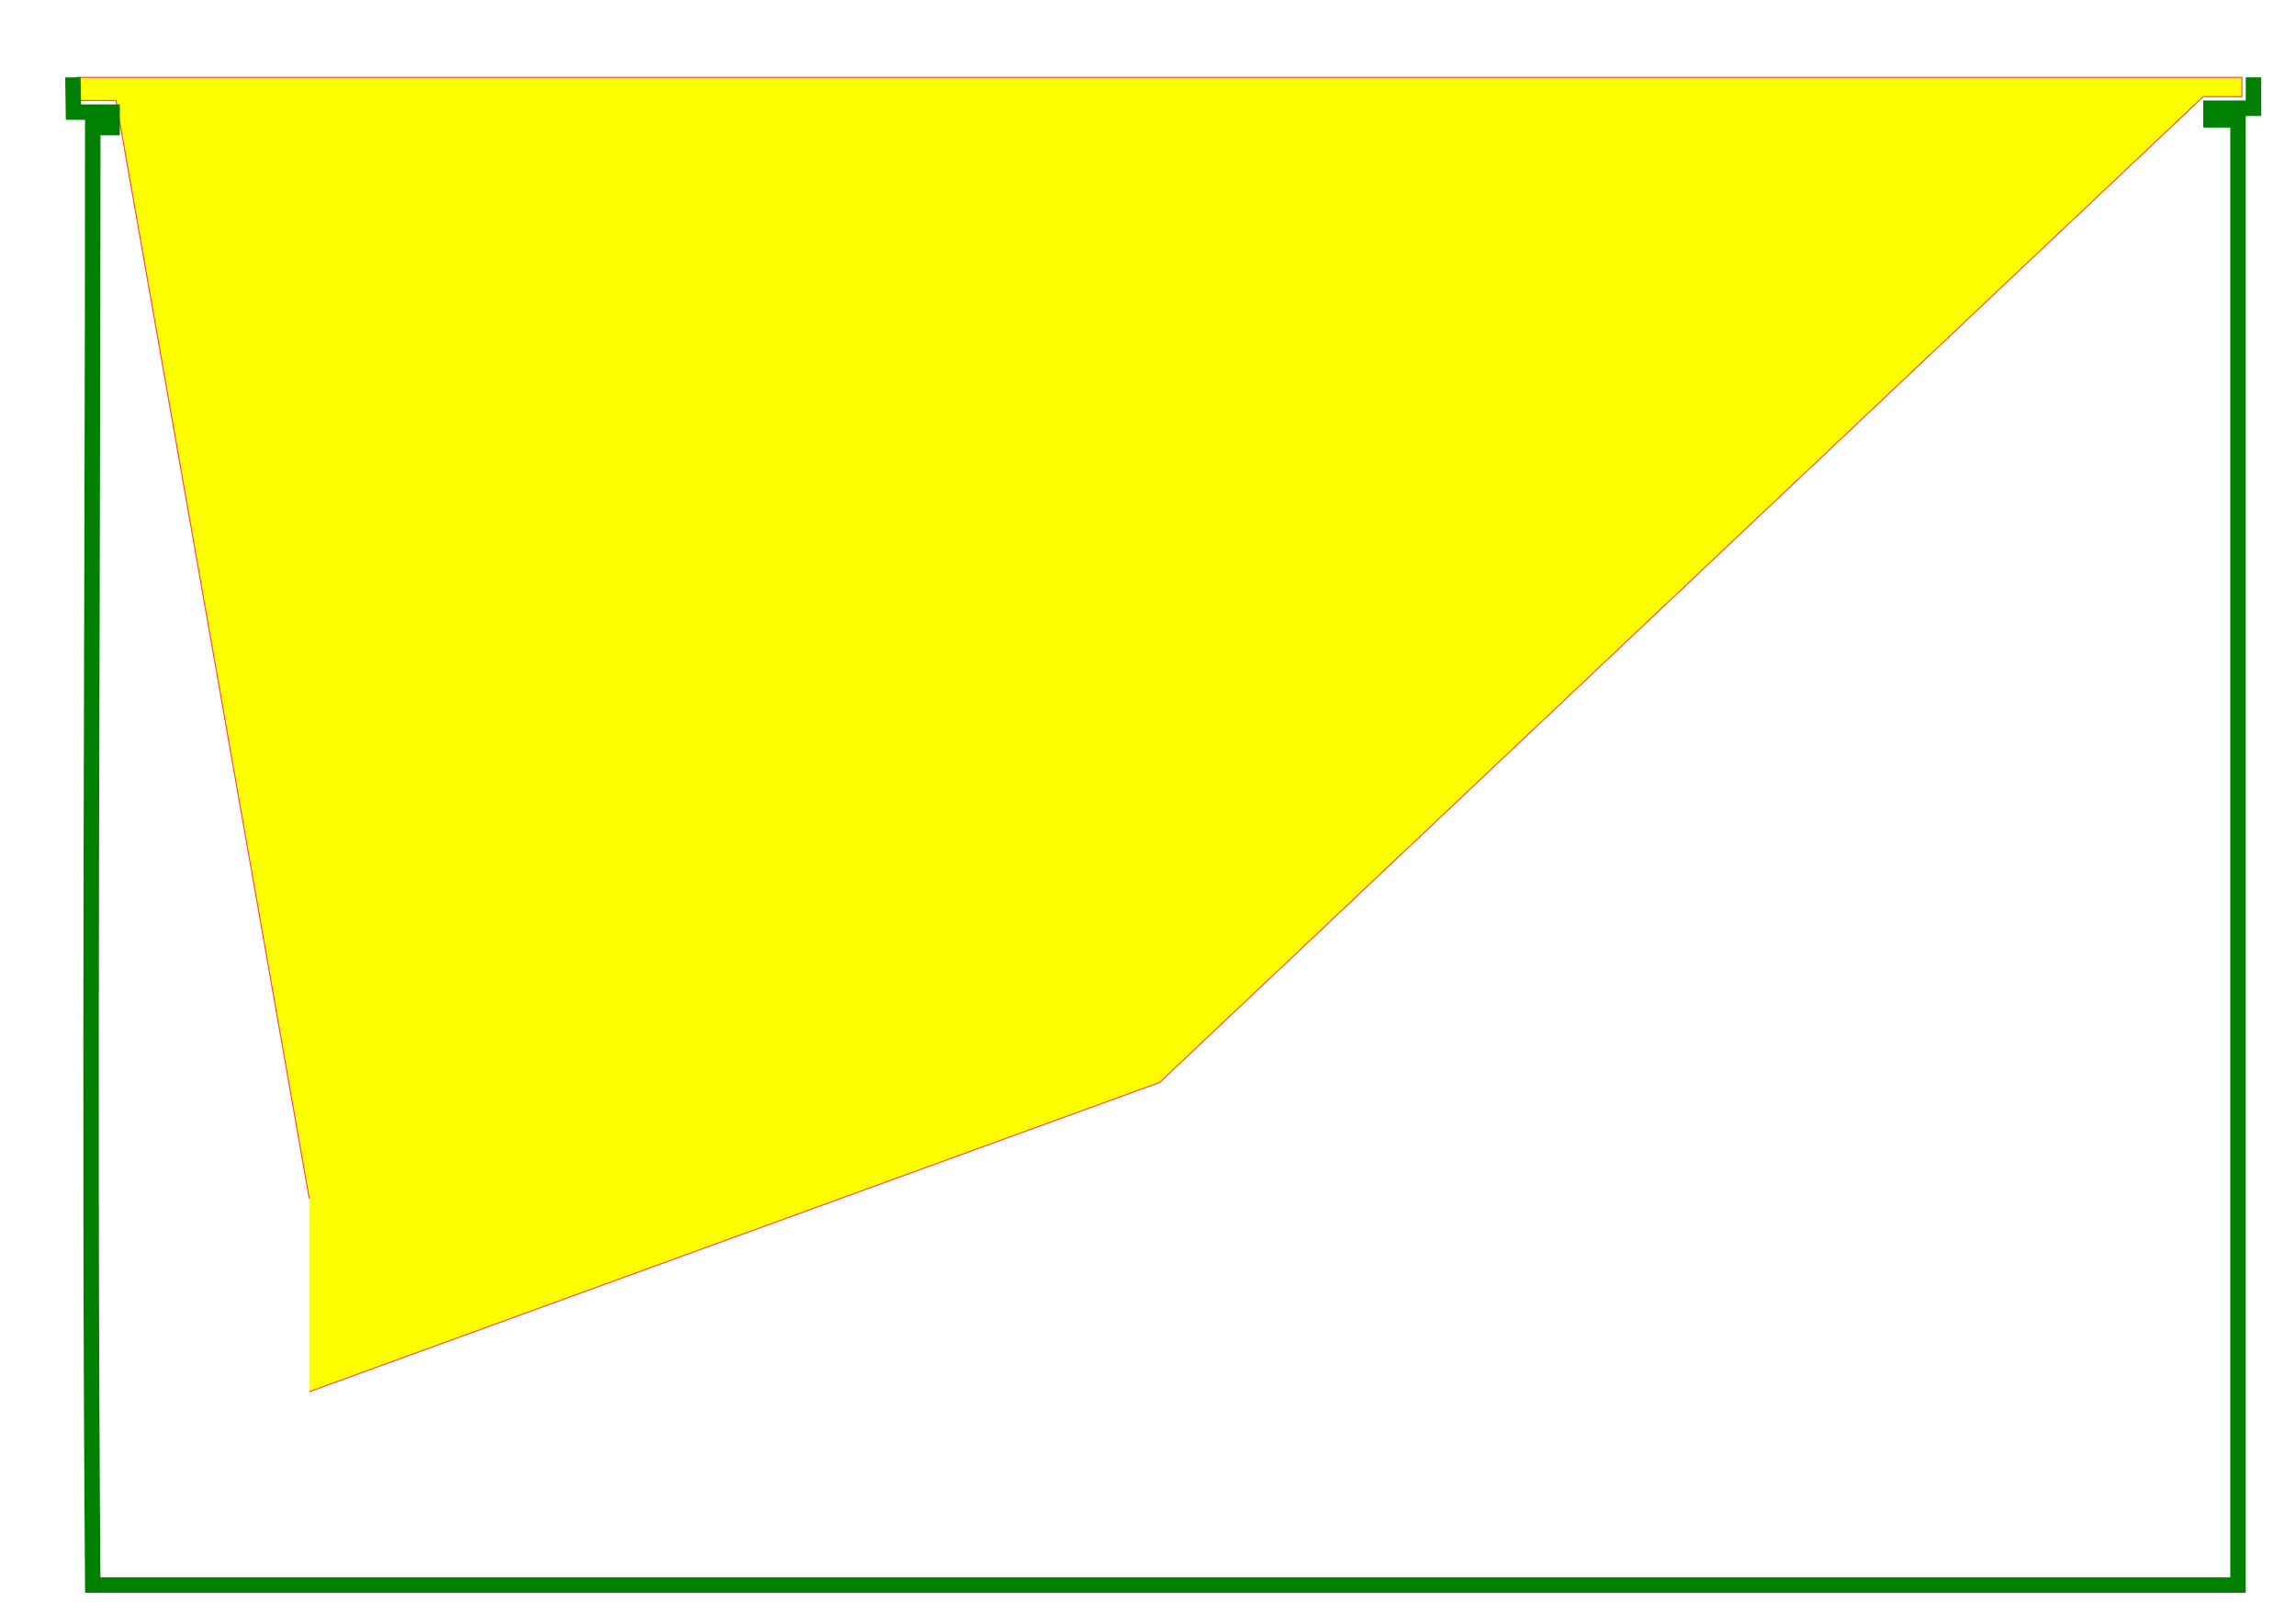
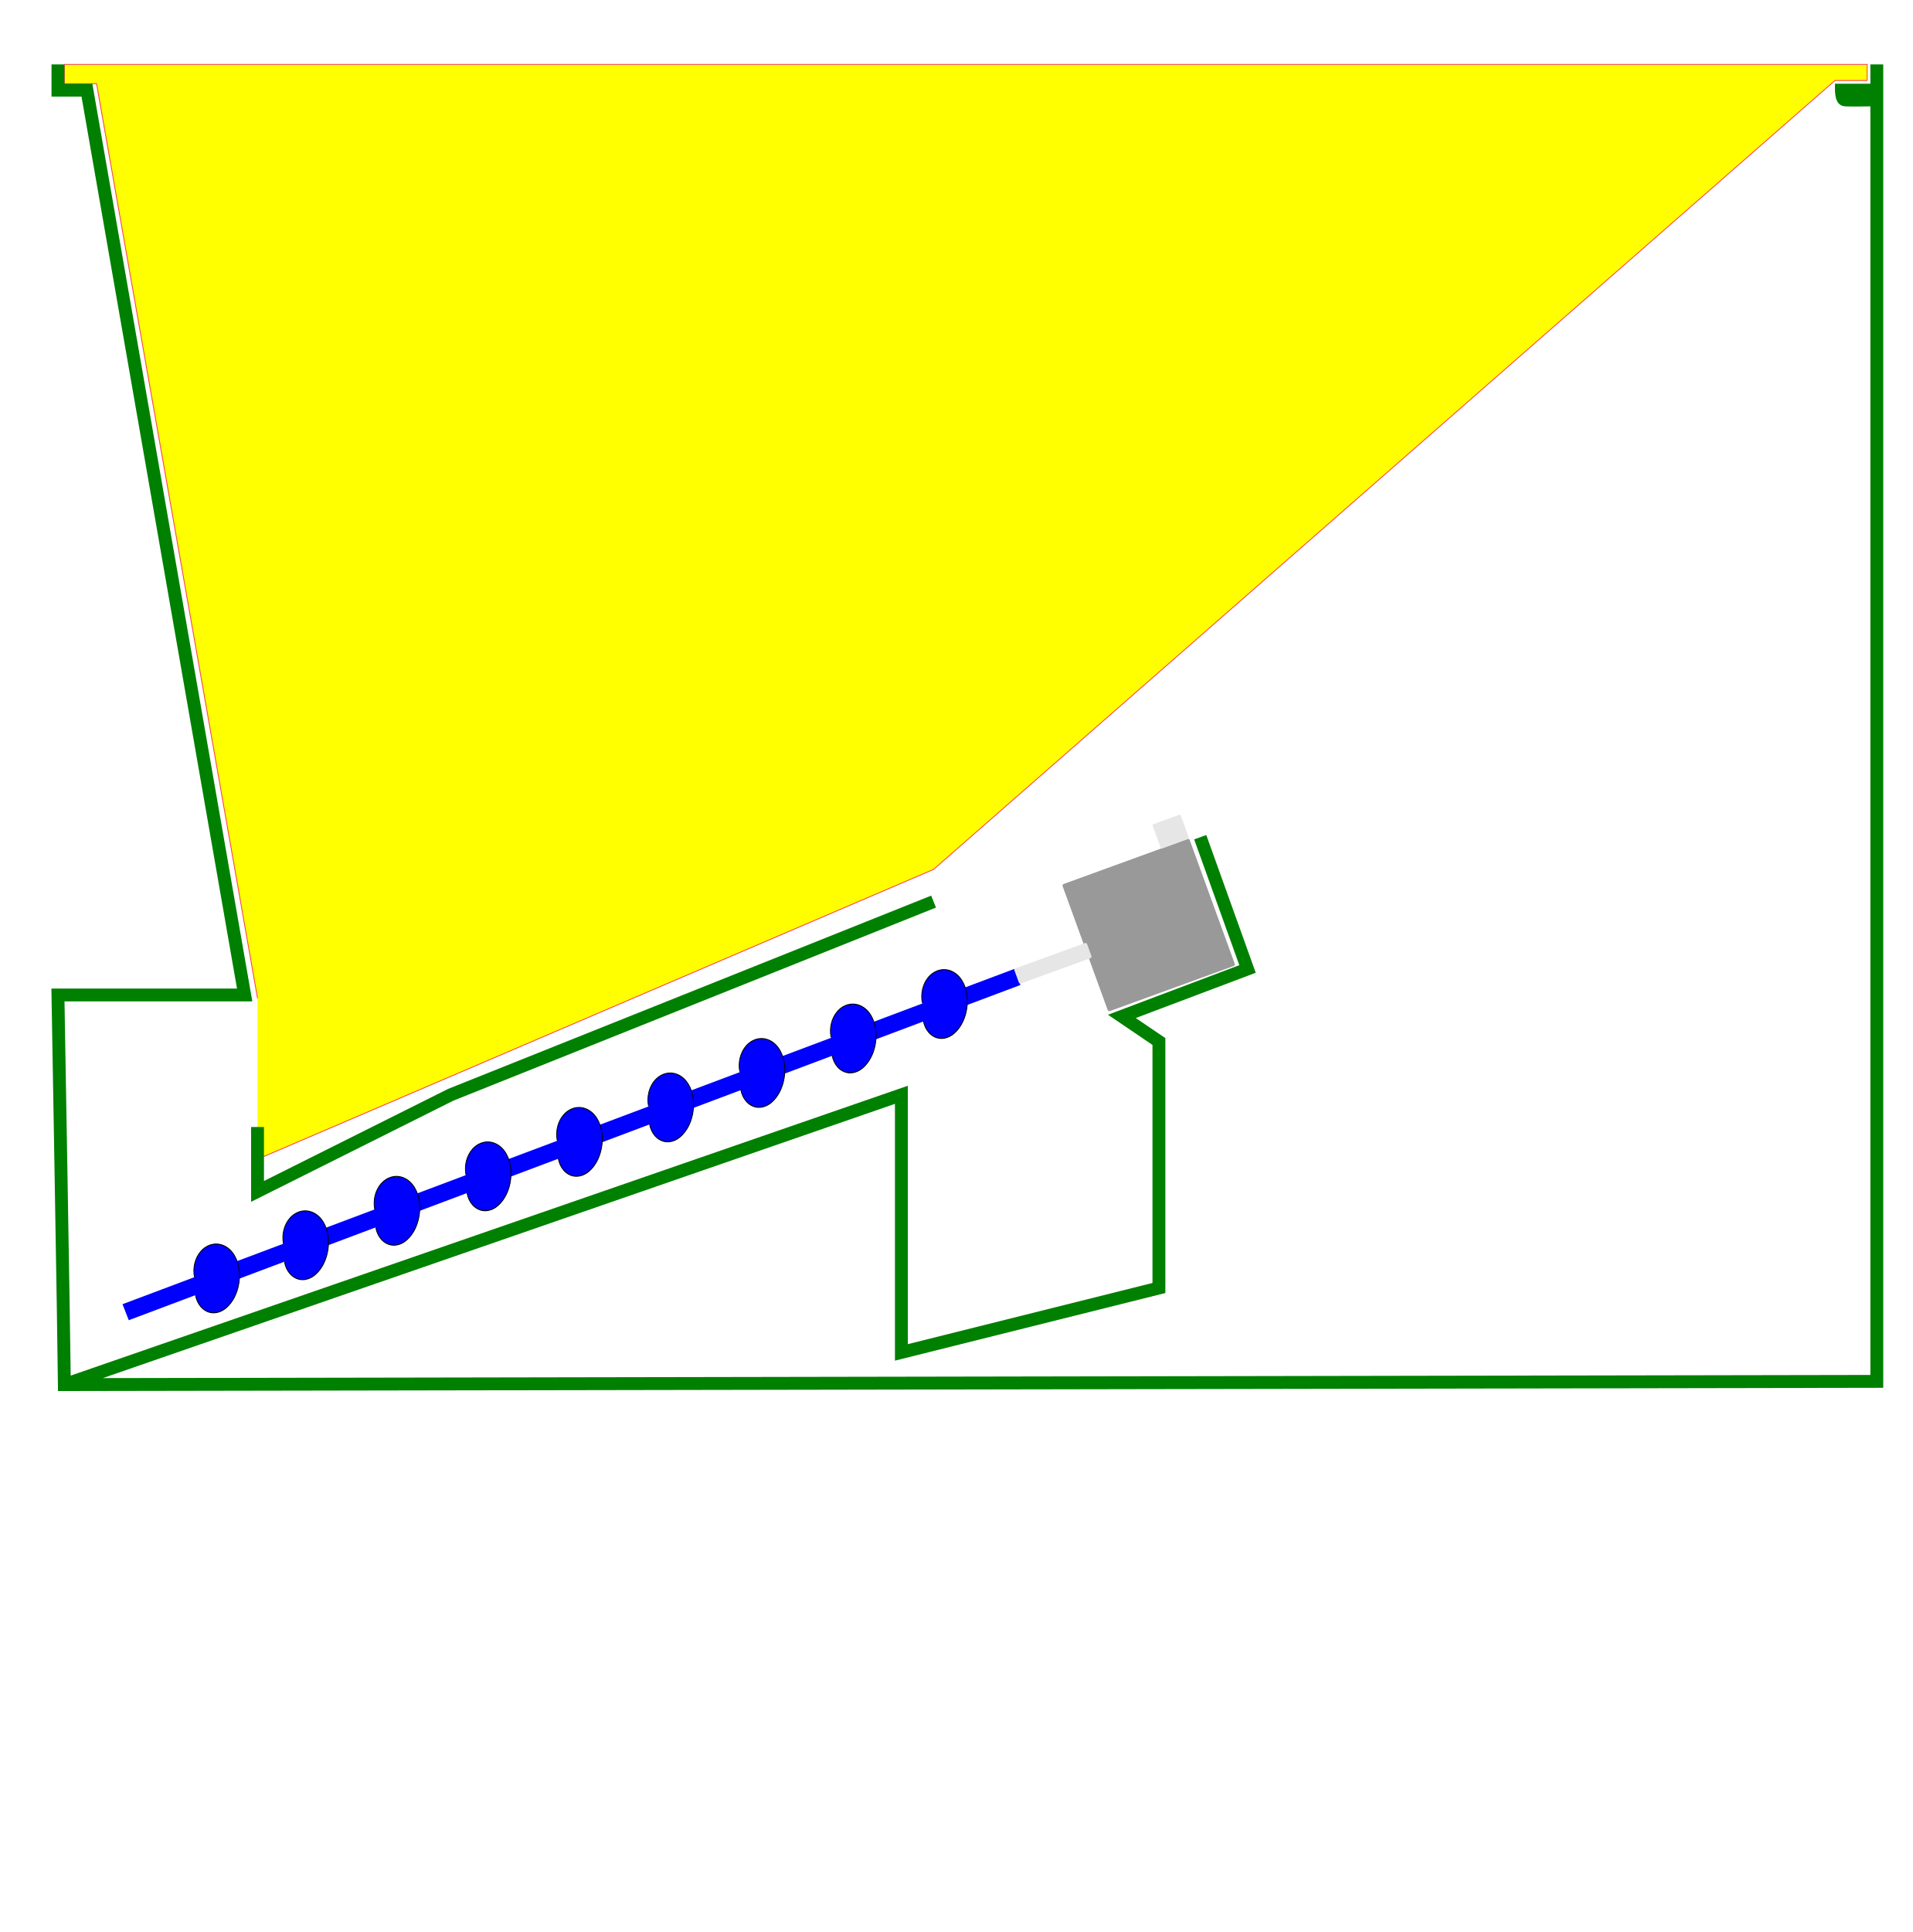
- <svg xmlns="http://www.w3.org/2000/svg" width="594mm" height="420mm" viewBox="0 0 594 420" version="1.1" id="svg1">
-   <defs id="defs1" />
+ <svg xmlns="http://www.w3.org/2000/svg" xmlns:xlink="http://www.w3.org/1999/xlink" width="594mm" height="600mm" viewBox="0 0 594 600" version="1.1" id="svg1">
+   <defs id="defs1">
+     </defs>
  <g id="layer1">
-     <path id="rect7" style="fill:#ffff00;stroke:#f94053;stroke-width:0.265" d="M 80,310 30,26 l -10,5e-6 L 20,20 H 580 l -2e-5,5 h -10 l -270,255 -220,80" />
-     <path style="fill:none;fill-opacity:1;stroke:#008000;stroke-width:4;stroke-dasharray:none;stroke-opacity:1" d="m 18.864,20 0.136,9 h 10 v 4 h -5 c 0,126 -1,251 0,377 l 555,0 0,-359 v -7 l 0,-4 v -9 l -7,-3e-6 v -3 h 11 V 20" id="path7" />
+     <path id="rect7" style="fill:#ffff00;stroke:#f94053;stroke-width:0.265" d="M 80,310 30,26 l -10,5e-6 L 20,20 H 580 l -2e-5,5 h -10 l -280,245 -210,90" />
+     <path style="fill:none;fill-opacity:1;stroke:#008000;stroke-width:4;stroke-dasharray:none;stroke-opacity:1" d="m 18,20 v 8 h 9 L 76,309 H 18 c 0,0 1.902,108.678 2,121 l 563,-1 0,-398 c 0,0 -8.96,0.169 -10,0 -0.987,-0.16 -1,-3 -1,-3 h 11 V 20 m -210.168,240 14.692,40.922 -39.034,14.726 11.509,7.805 v 76.547 l -80,20 V 340 L 20,430 m 60,-80 v 20 l 60,-30 150,-60" id="path7" />
+     <rect style="fill:#0000ff;fill-opacity:1;fill-rule:evenodd;stroke-width:0.265" id="rect1" width="295.908" height="5.339" x="-112.422" y="392.561" transform="matrix(0.9360657,-0.3518253,0.3650036,0.9310061,0,0)" />
+     <path style="fill:#0000ff;stroke:#000000;stroke-width:0.175px;stroke-linecap:butt;stroke-linejoin:miter;stroke-opacity:1" d="m 48.45,388 c -0.201,-0.857 -0.172,-1.766 0.082,-2.609 0.254,-0.843 0.733,-1.616 1.374,-2.219 0.867,-0.815 2.029,-1.309 3.218,-1.365 1.189,-0.057 2.393,0.325 3.332,1.055 0.763,0.593 1.346,1.405 1.71,2.3 0.363,0.896 0.51,1.873 0.474,2.839 -0.057,1.51 -0.566,3.003 -1.456,4.225 -0.583,0.8 -1.332,1.488 -2.215,1.935 -0.883,0.446 -1.903,0.642 -2.88,0.48 -0.823,-0.136 -1.602,-0.527 -2.204,-1.104 -0.602,-0.577 -1.025,-1.339 -1.196,-2.155" id="path1" transform="matrix(1.37398,0,0,1.656842,-6.178481,-246.2429)" />
+     <use x="0" y="0" xlink:href="#path1" id="use2" transform="translate(27.65088,-10.29697)" />
+     <use x="0" y="0" xlink:href="#path1" id="use2-3" transform="translate(55.99999,-20.99999)" />
+     <use x="0" y="0" xlink:href="#path1" id="use2-3-3" transform="translate(84.3491,-31.70302)" />
+     <use x="0" y="0" xlink:href="#path1" id="use2-3-7" transform="translate(112.6982,-42.40604)" />
+     <use x="0" y="0" xlink:href="#path1" id="use2-3-0" transform="translate(141.0473,-53.10906)" />
+     <use x="0" y="0" xlink:href="#path1" id="use2-3-2" transform="translate(169.3964,-63.81208)" />
+     <use x="0" y="0" xlink:href="#path1" id="use2-3-8" transform="translate(197.7455,-74.51509)" />
+     <use x="0" y="0" xlink:href="#path1" id="use2-3-4" transform="translate(226.0947,-85.21811)" />
+     <g id="g4" transform="rotate(-20,386.8495,320.5139)">
+       <rect style="fill:#999999;fill-rule:evenodd;stroke-width:0.265" id="rect2" width="42" height="42" x="349" y="258" ry="0.538" />
+       <rect style="fill:#e6e6e6;fill-rule:evenodd;stroke-width:0.265" id="rect3" width="9.3" height="8" x="381.7" y="250.093" ry="0.252" />
+       <rect style="fill:#e6e6e6;fill-rule:evenodd;stroke-width:0.265" id="rect4" width="24" height="5" x="326" y="277.5" ry="0.538" />
+     </g>
  </g>
</svg>
